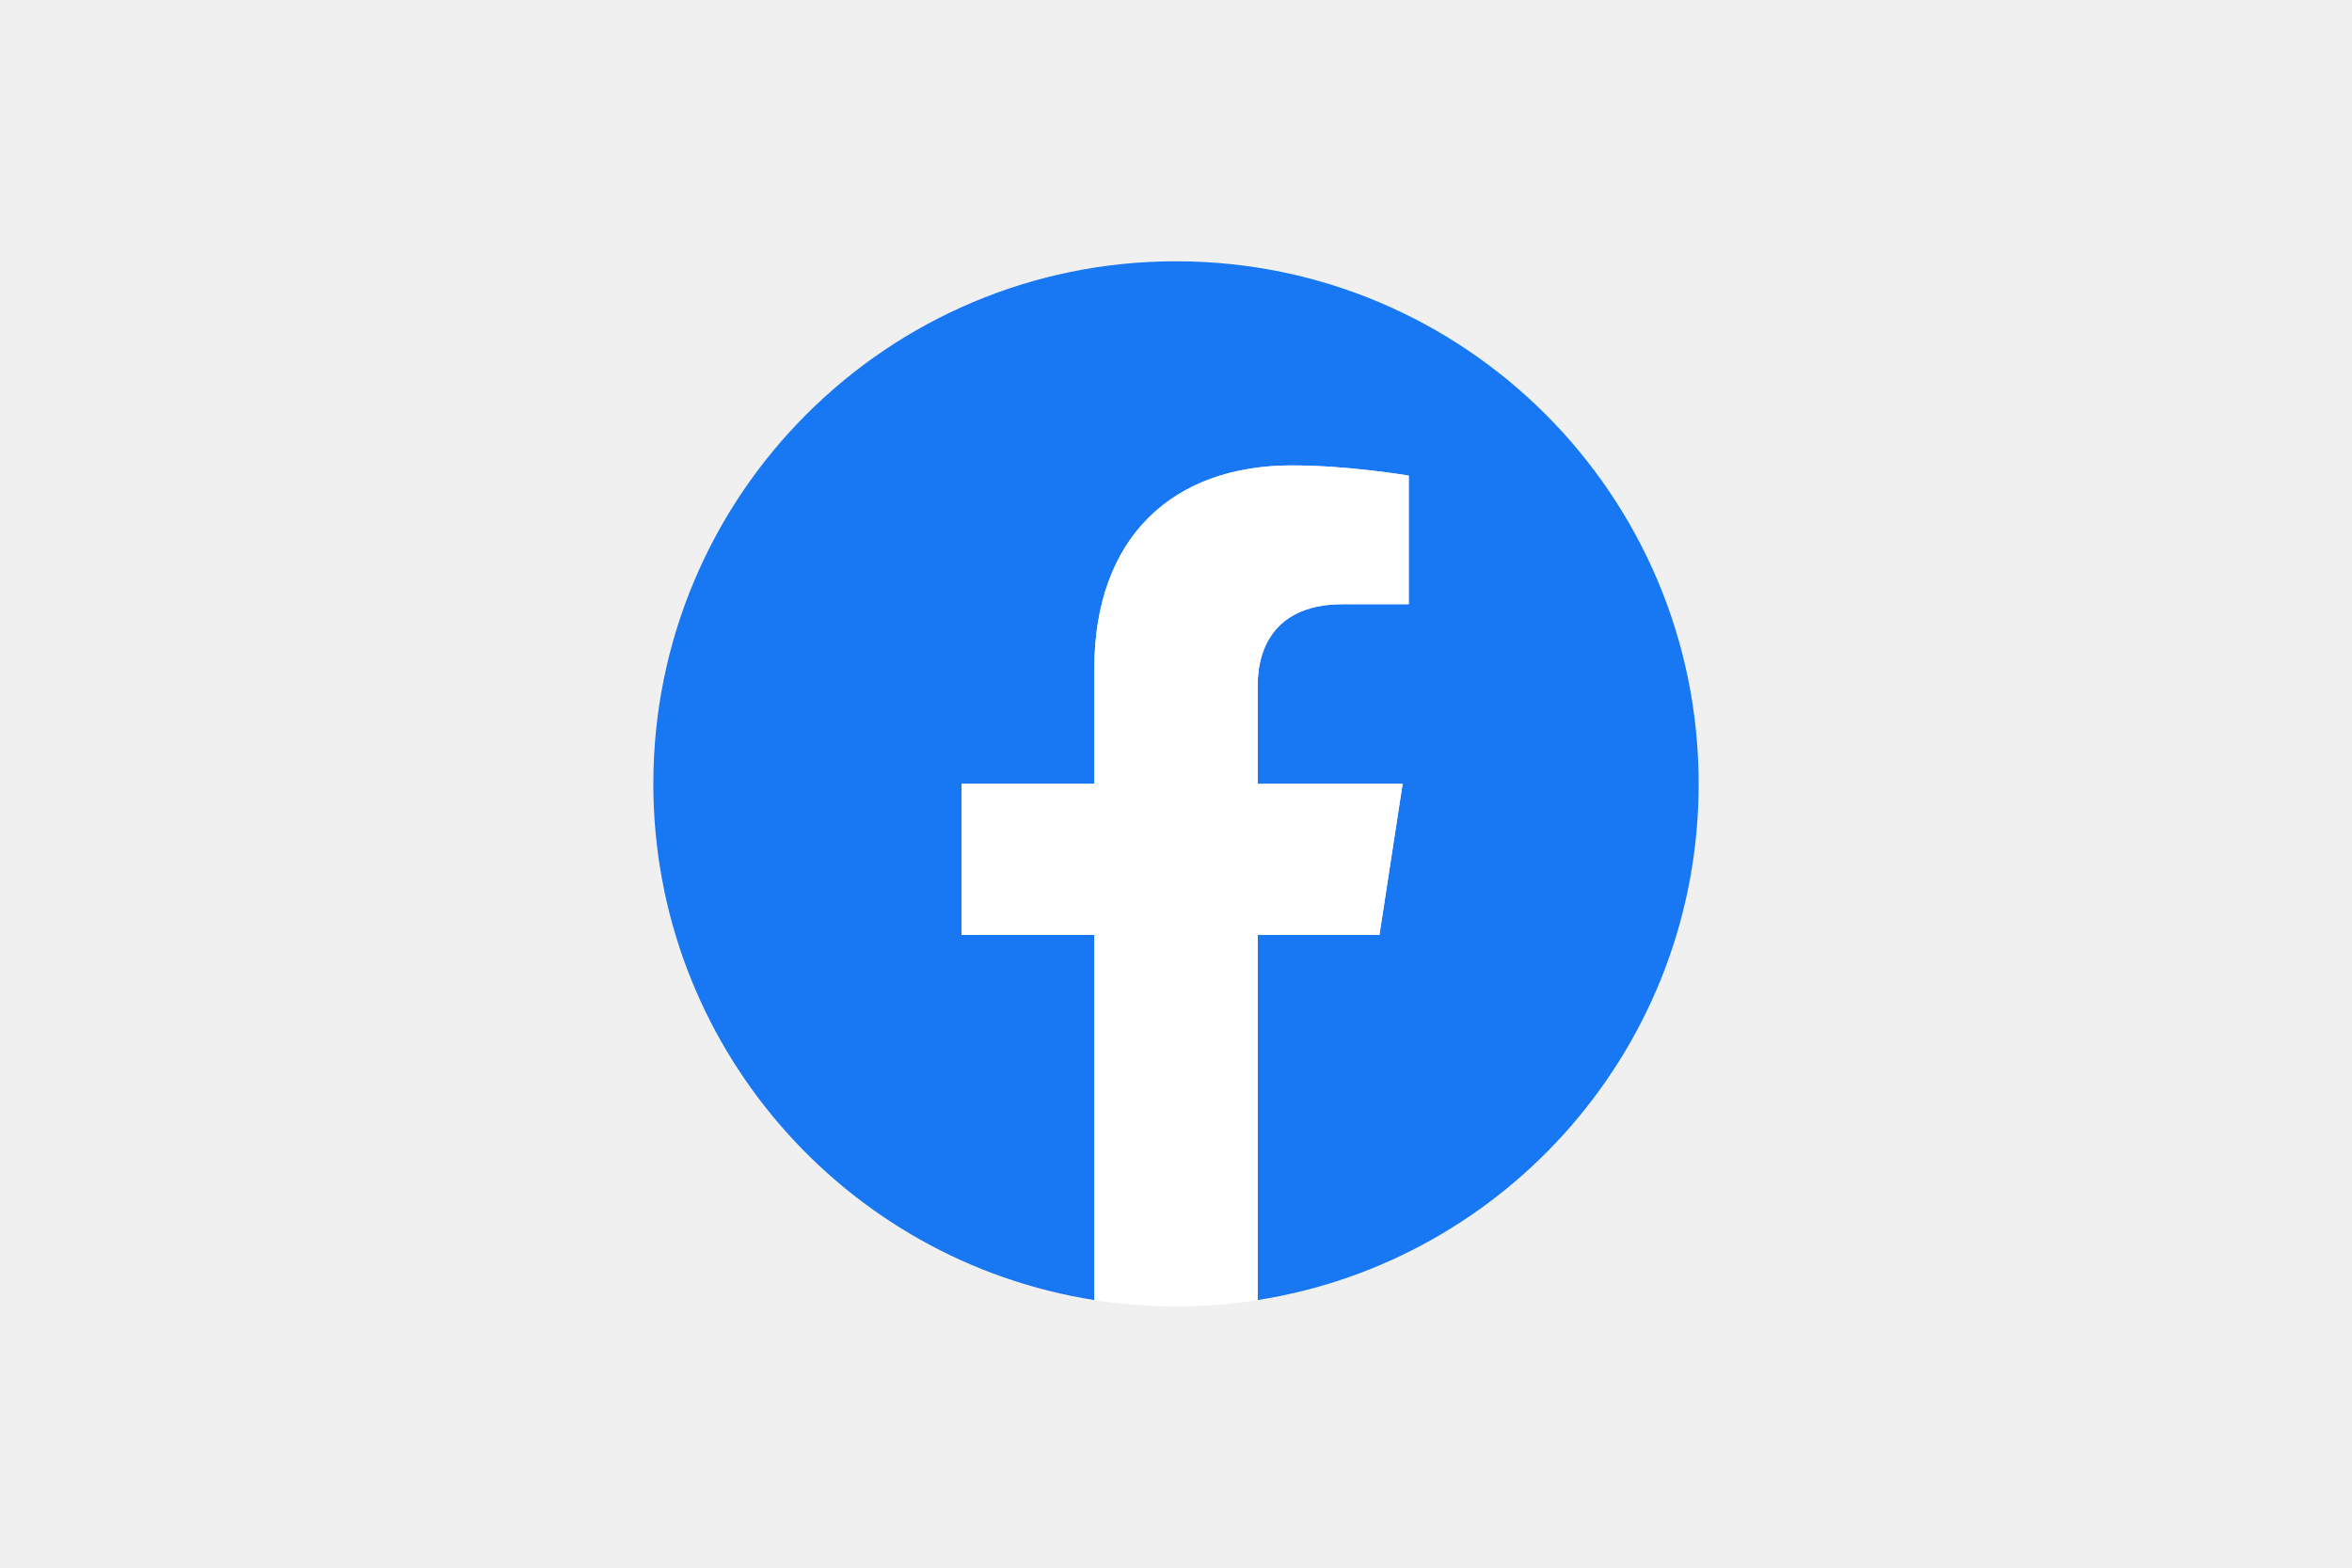
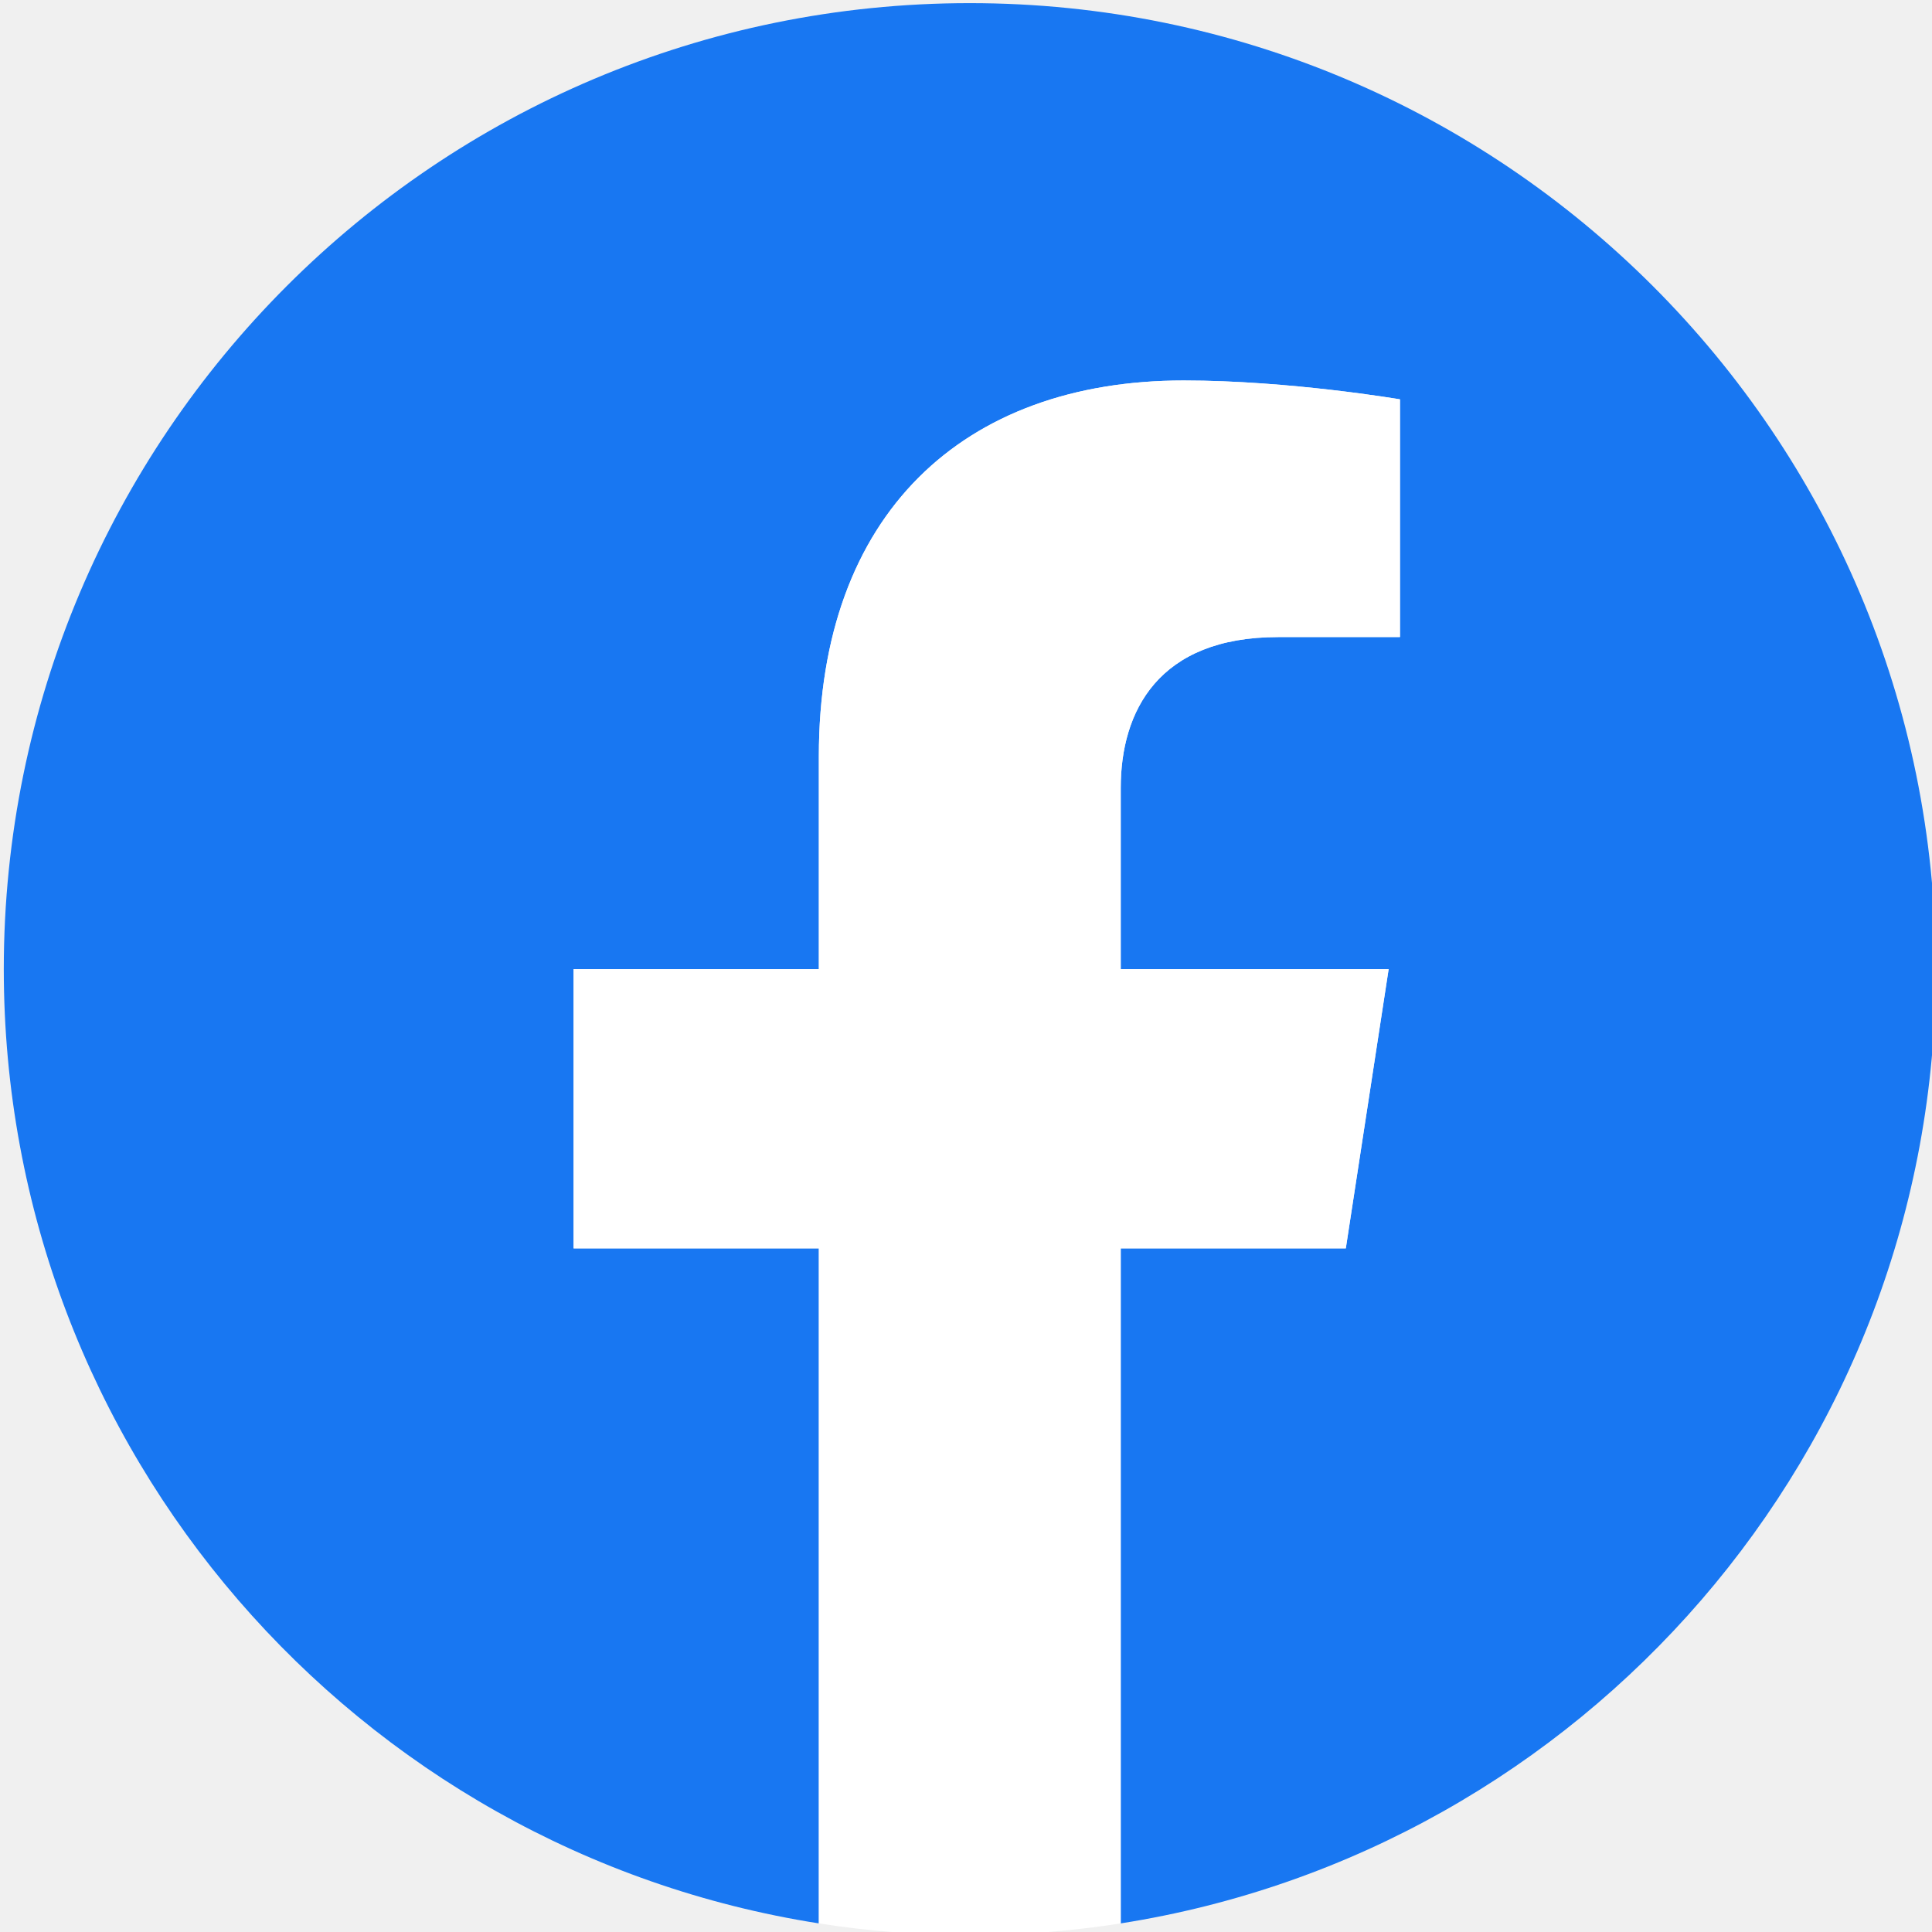
- <svg xmlns="http://www.w3.org/2000/svg" height="800" width="1200" viewBox="-204.8 -341.333 1774.933 2047.999">
-   <path d="M1365.333 682.667C1365.333 305.64 1059.693 0 682.667 0 305.64 0 0 305.64 0 682.667c0 340.738 249.641 623.16 576 674.373V880H402.667V682.667H576v-150.4c0-171.094 101.917-265.6 257.853-265.6 74.69 0 152.814 13.333 152.814 13.333v168h-86.083c-84.804 0-111.25 52.623-111.25 106.61v128.057h189.333L948.4 880H789.333v477.04c326.359-51.213 576-333.635 576-674.373" fill="#1877f2" />
-   <path d="M948.4 880l30.267-197.333H789.333V554.609C789.333 500.623 815.78 448 900.584 448h86.083V280s-78.124-13.333-152.814-13.333c-155.936 0-257.853 94.506-257.853 265.6v150.4H402.667V880H576v477.04a687.805 687.805 0 00106.667 8.293c36.288 0 71.91-2.84 106.666-8.293V880H948.4" fill="#fff" />
+ <svg xmlns="http://www.w3.org/2000/svg" height="533.333" width="533.333" viewBox="-204.8 -341.333 788.859 1365.333" version="1.1" id="svg6">
+   <defs id="defs10" />
+   <path d="m 874.974,343.547 c 0,-377.027 -305.64,-682.667 -682.666,-682.667 -377.027,0 -682.667,305.64 -682.667,682.667 0,340.738 249.641,623.16 576,674.373 V 540.88 H -87.692 v -197.333 H 85.641 v -150.4 c 0,-171.094 101.917,-265.6 257.853,-265.6 74.69,0 152.814,13.333 152.814,13.333 V 108.88 h -86.083 c -84.804,0 -111.25,52.623 -111.25,106.61 v 128.057 h 189.333 l -30.267,197.333 h -159.067 V 1017.92 C 625.333,966.707 874.974,684.285 874.974,343.547" id="path2" style="fill:#1877f2" />
+   <path d="m 458.041,540.88 30.267,-197.333 H 298.974 v -128.058 c 0,-53.986 26.447,-106.609 111.251,-106.609 h 86.083 V -59.12 c 0,0 -78.124,-13.333 -152.814,-13.333 -155.936,0 -257.853,94.506 -257.853,265.6 v 150.4 H -87.692 v 197.333 H 85.641 V 1017.92 a 687.805,687.805 0 0 0 106.667,8.293 c 36.288,0 71.91,-2.84 106.666,-8.293 V 540.88 h 159.067" id="path4" style="fill:#ffffff" />
</svg>
